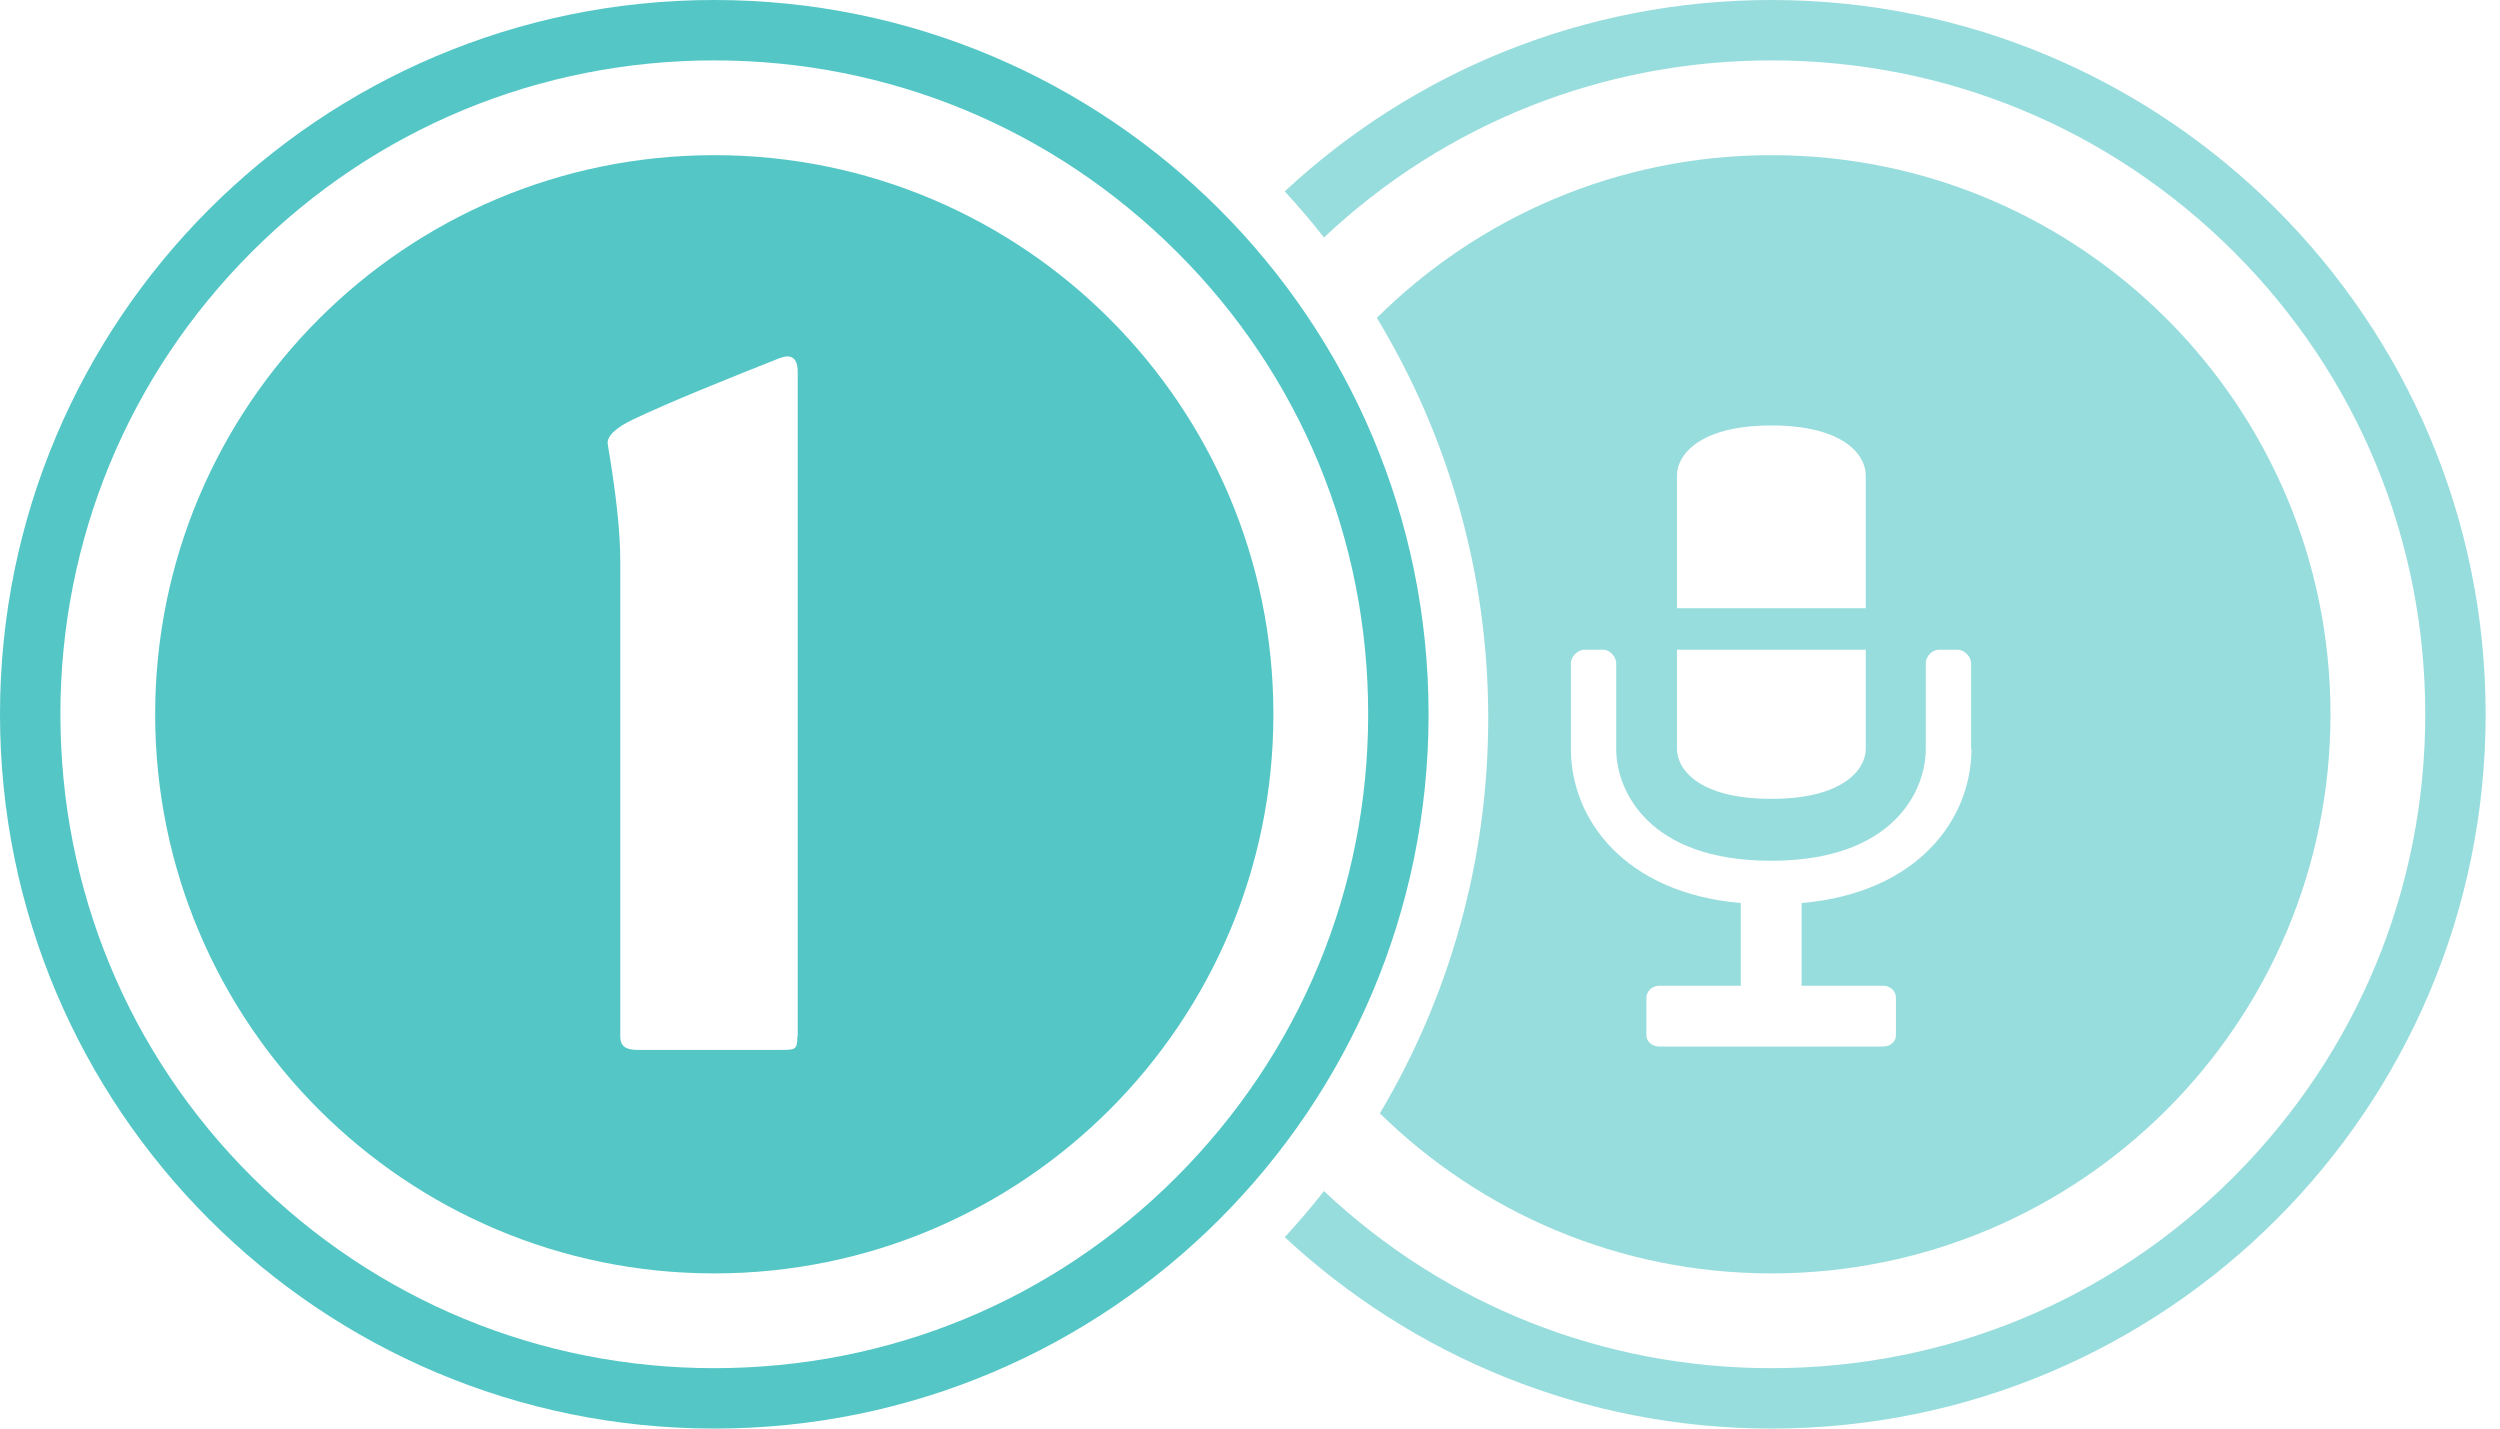
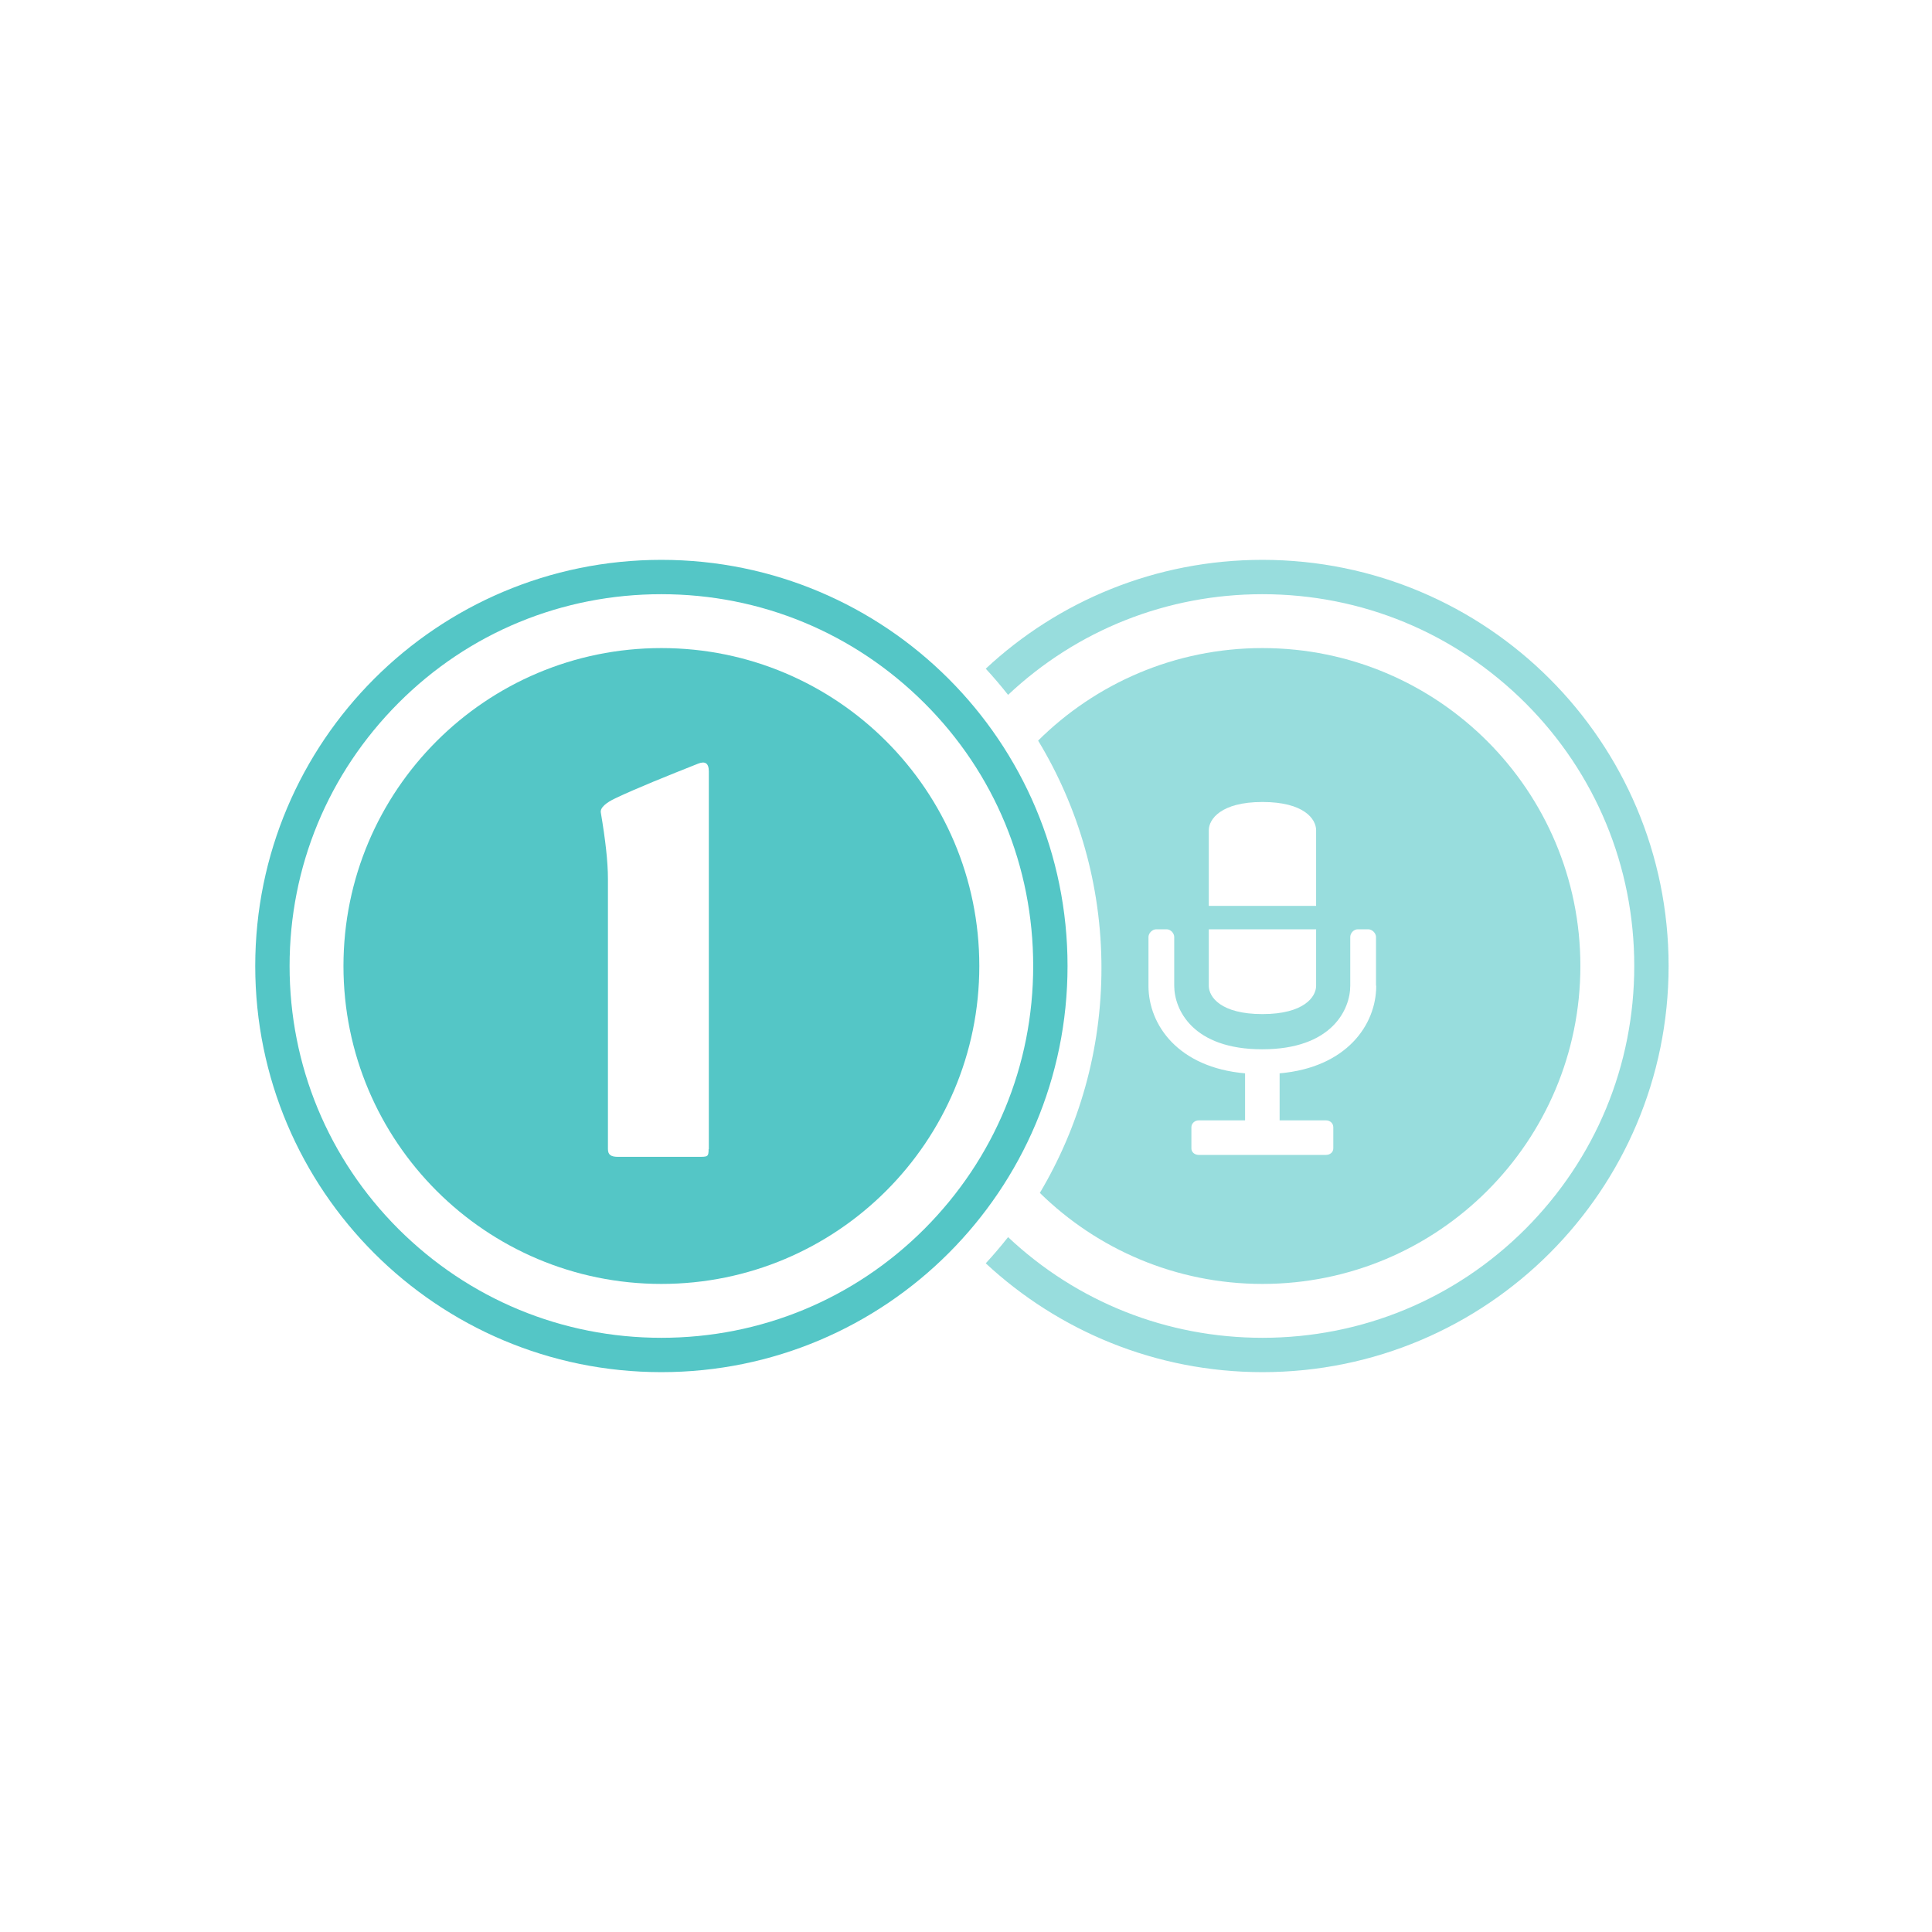
- <svg xmlns="http://www.w3.org/2000/svg" version="1.1" id="Layer_1" x="0px" y="0px" viewBox="0 0 662.2 378.3" enable-background="new 0 0 662.2 378.3" xml:space="preserve">
-   <path id="XMLID_36_" opacity="0.6" fill="#54C6C6" d="M469.2,0c-49.8,0-95.1,19.2-128.9,50.7c3.6,3.9,7.1,8,10.4,12.2  C382.9,32.6,424.8,16,469.2,16c46.3,0,89.7,18,122.5,50.7c32.7,32.7,50.7,76.2,50.7,122.5s-18,89.7-50.7,122.5  c-32.7,32.7-76.2,50.7-122.5,50.7c-44.4,0-86.3-16.6-118.5-46.9c-3.3,4.2-6.8,8.3-10.4,12.2c33.8,31.4,79.1,50.7,128.9,50.7  c104.5,0,189.2-84.7,189.2-189.2S573.6,0,469.2,0z" />
-   <path id="XMLID_53_" opacity="0.6" fill="#54C6C6" d="M469.2,41.1c-40.8,0-77.7,16.5-104.5,43.1c18.7,30.9,29.5,67.2,29.5,106  c0,38.3-10.5,74.1-28.7,104.7c26.7,26.2,63.3,42.4,103.7,42.4c81.8,0,148.1-66.3,148.1-148.1S551,41.1,469.2,41.1z M444.2,125.9  c0-5.2,5.7-13.2,25-13.2c19.3,0,25,7.9,25,13.2v35.2h-50V125.9z M444.2,172.1h50v26.3c0,5.2-5.7,13.2-25,13.2  c-19.3,0-25-7.9-25-13.2V172.1z M522.2,198.4c0,18.4-14,38.1-45,40.8v21.9h21.6c1.8,0,3.4,1.3,3.4,3.2v9.9c0,1.8-1.6,3-3.4,3h-59.3  c-1.8,0-3.4-1.2-3.4-3v-9.9c0-1.8,1.6-3.2,3.4-3.2h21.6v-21.9c-31-2.7-45-22.4-45-40.8v-22.7c0-1.8,1.8-3.6,3.6-3.6h4.9  c1.8,0,3.5,1.8,3.5,3.6v22.7c0,11,8.5,29.6,41,29.6c32.5,0,41-18.6,41-29.6v-22.7c0-1.8,1.6-3.6,3.5-3.6h4.9c1.8,0,3.6,1.8,3.6,3.6  V198.4z" />
+ <svg xmlns="http://www.w3.org/2000/svg" version="1.1" id="Layer_1" x="0px" y="0px" viewBox="0 0 900 900" enable-background="new 0 0 900 900" xml:space="preserve">
+   <path id="XMLID_36_" opacity="0.6" fill="#54C6C6" d="M588.1,260.8c-49.8,0-95.1,19.2-128.9,50.7c3.6,3.9,7.1,8,10.4,12.2   c32.2-30.3,74.1-46.9,118.5-46.9c46.3,0,89.7,18,122.5,50.7c32.7,32.7,50.7,76.2,50.7,122.5s-18,89.7-50.7,122.5   c-32.7,32.7-76.2,50.7-122.5,50.7c-44.4,0-86.3-16.6-118.5-46.9c-3.3,4.2-6.8,8.3-10.4,12.2c33.8,31.4,79.1,50.7,128.9,50.7   c104.5,0,189.2-84.7,189.2-189.2S692.6,260.8,588.1,260.8z" />
+   <path id="XMLID_53_" opacity="0.6" fill="#54C6C6" d="M588.1,301.9c-40.8,0-77.7,16.5-104.5,43.1c18.7,30.9,29.5,67.2,29.5,106   c0,38.3-10.5,74.1-28.7,104.7c26.7,26.2,63.3,42.4,103.7,42.4c81.8,0,148.1-66.3,148.1-148.1S669.9,301.9,588.1,301.9z M563.1,386.8   c0-5.2,5.7-13.2,25-13.2c19.3,0,25,7.9,25,13.2v35.2h-50V386.8z M563.1,432.9h50v26.3c0,5.2-5.7,13.2-25,13.2   c-19.3,0-25-7.9-25-13.2V432.9z M641.1,459.2c0,18.4-14,38.1-45,40.8v21.9h21.6c1.8,0,3.4,1.3,3.4,3.2v9.9c0,1.8-1.6,3-3.4,3h-59.3   c-1.8,0-3.4-1.2-3.4-3v-9.9c0-1.8,1.6-3.2,3.4-3.2h21.6V500c-31-2.7-45-22.4-45-40.8v-22.7c0-1.8,1.8-3.6,3.6-3.6h4.9   c1.8,0,3.5,1.8,3.5,3.6v22.7c0,11,8.5,29.6,41,29.6c32.5,0,41-18.6,41-29.6v-22.7c0-1.8,1.6-3.6,3.5-3.6h4.9c1.8,0,3.6,1.8,3.6,3.6   V459.2z" />
  <g id="XMLID_22_">
    <g id="XMLID_6_">
-       <path id="XMLID_5_" fill="#54C6C6" d="M189.2,16c46.3,0,89.7,18,122.5,50.7s50.7,76.2,50.7,122.5s-18,89.7-50.7,122.5    s-76.2,50.7-122.5,50.7s-89.7-18-122.5-50.7S16,235.4,16,189.2S34,99.4,66.7,66.7S142.9,16,189.2,16 M189.2,0    C84.7,0,0,84.7,0,189.2s84.7,189.2,189.2,189.2s189.2-84.7,189.2-189.2S293.6,0,189.2,0L189.2,0z" />
+       <path id="XMLID_5_" fill="#54C6C6" d="M308.1,276.8c46.3,0,89.7,18,122.5,50.7s50.7,76.2,50.7,122.5s-18,89.7-50.7,122.5     c-32.7,32.7-76.2,50.7-122.5,50.7s-89.7-18-122.5-50.7c-32.7-32.7-50.7-76.2-50.7-122.5s18-89.7,50.7-122.5     S261.8,276.8,308.1,276.8 M308.1,260.8c-104.5,0-189.2,84.7-189.2,189.2s84.7,189.2,189.2,189.2S497.3,554.5,497.3,450     S412.6,260.8,308.1,260.8L308.1,260.8z" />
    </g>
-     <path id="XMLID_13_" fill="#54C6C6" d="M189.2,41.1c-81.8,0-148.1,66.3-148.1,148.1s66.3,148.1,148.1,148.1S337.3,271,337.3,189.2   S271,41.1,189.2,41.1z M211.2,274.5c0,3.7-0.5,3.6-5,3.6c-16.5,0-20.7,0-37.2,0c-3.2,0-4.7-0.9-4.7-3.6c0-26.1,0-118.1,0-125.8   c0-8.2-1.2-18.4-3.3-30.9c-0.5-2.4,2.7-4.8,6.7-6.7c10.1-4.8,24.6-10.6,38.7-16.2c2.9-1.1,4.9-0.5,4.9,3.7V274.5z" />
+     <path id="XMLID_13_" fill="#54C6C6" d="M308.1,301.9C226.3,301.9,160,368.2,160,450s66.3,148.1,148.1,148.1S456.2,531.8,456.2,450    S389.9,301.9,308.1,301.9z M330.1,535.3c0,3.7-0.5,3.6-5,3.6c-16.5,0-20.7,0-37.2,0c-3.2,0-4.7-0.9-4.7-3.6c0-26.1,0-118.1,0-125.8    c0-8.2-1.2-18.4-3.3-30.9c-0.5-2.4,2.7-4.8,6.7-6.7c10.1-4.8,24.6-10.6,38.7-16.2c2.9-1.1,4.9-0.5,4.9,3.7V535.3z" />
  </g>
</svg>
